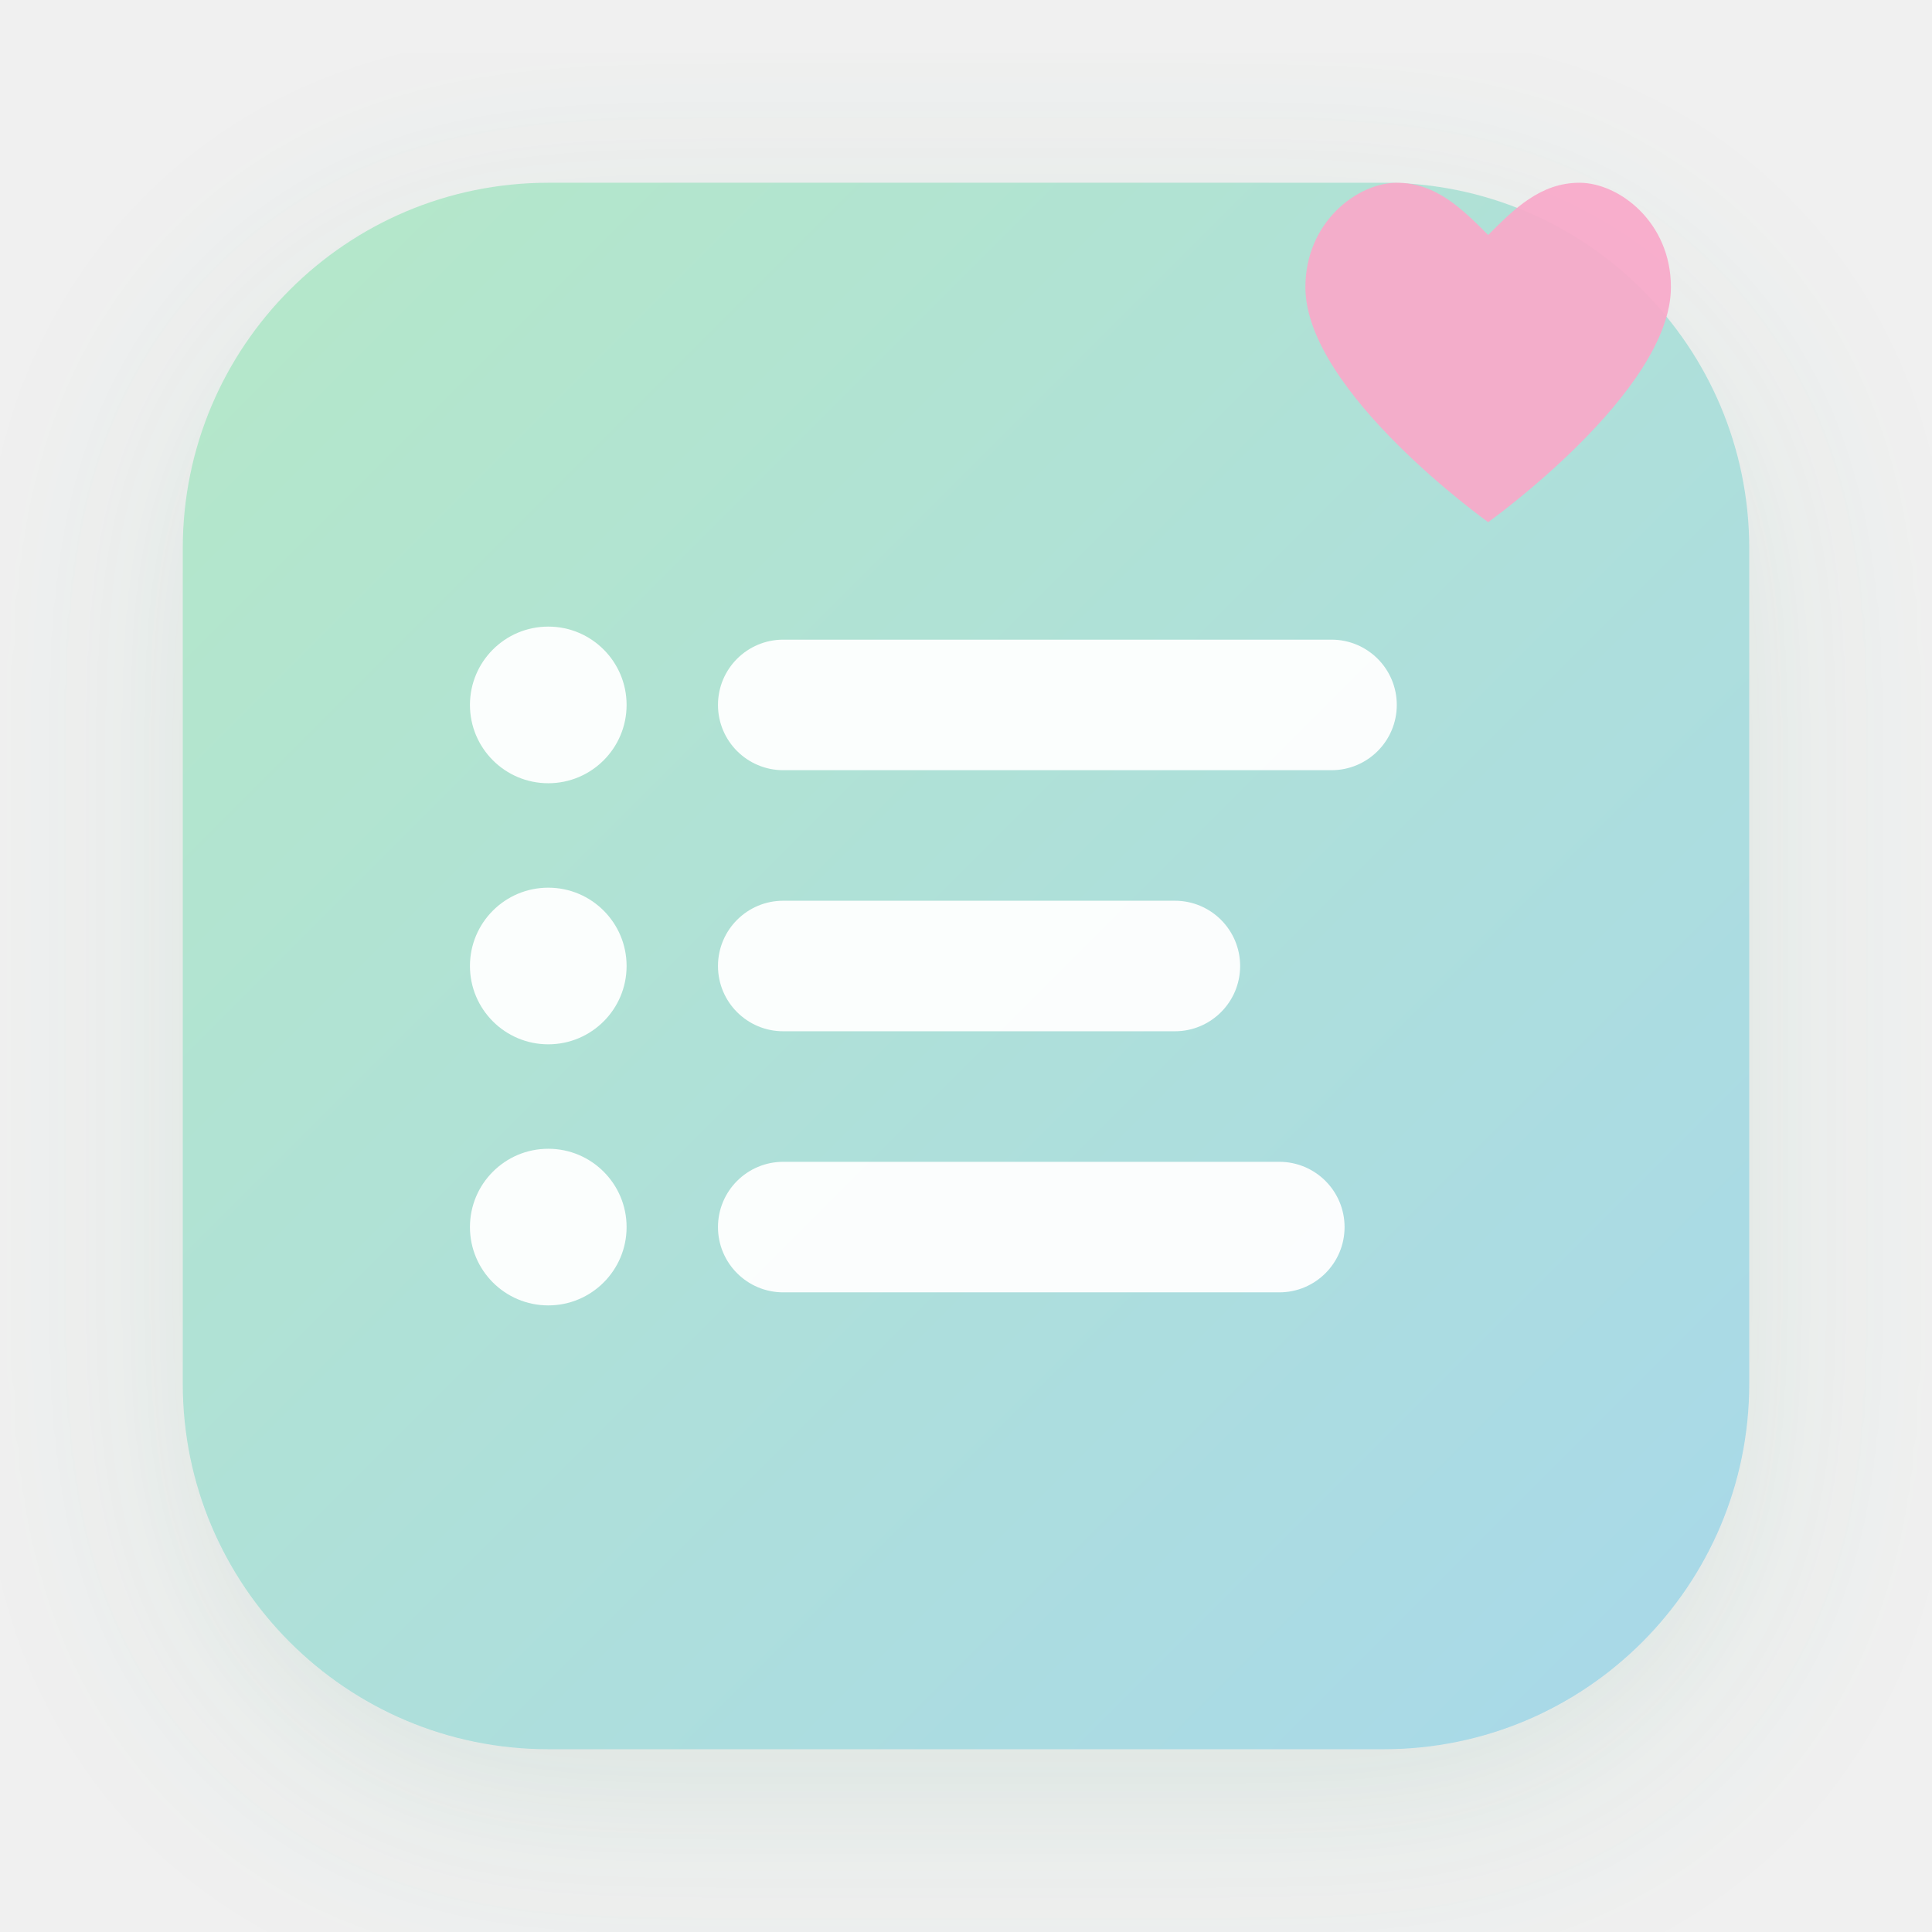
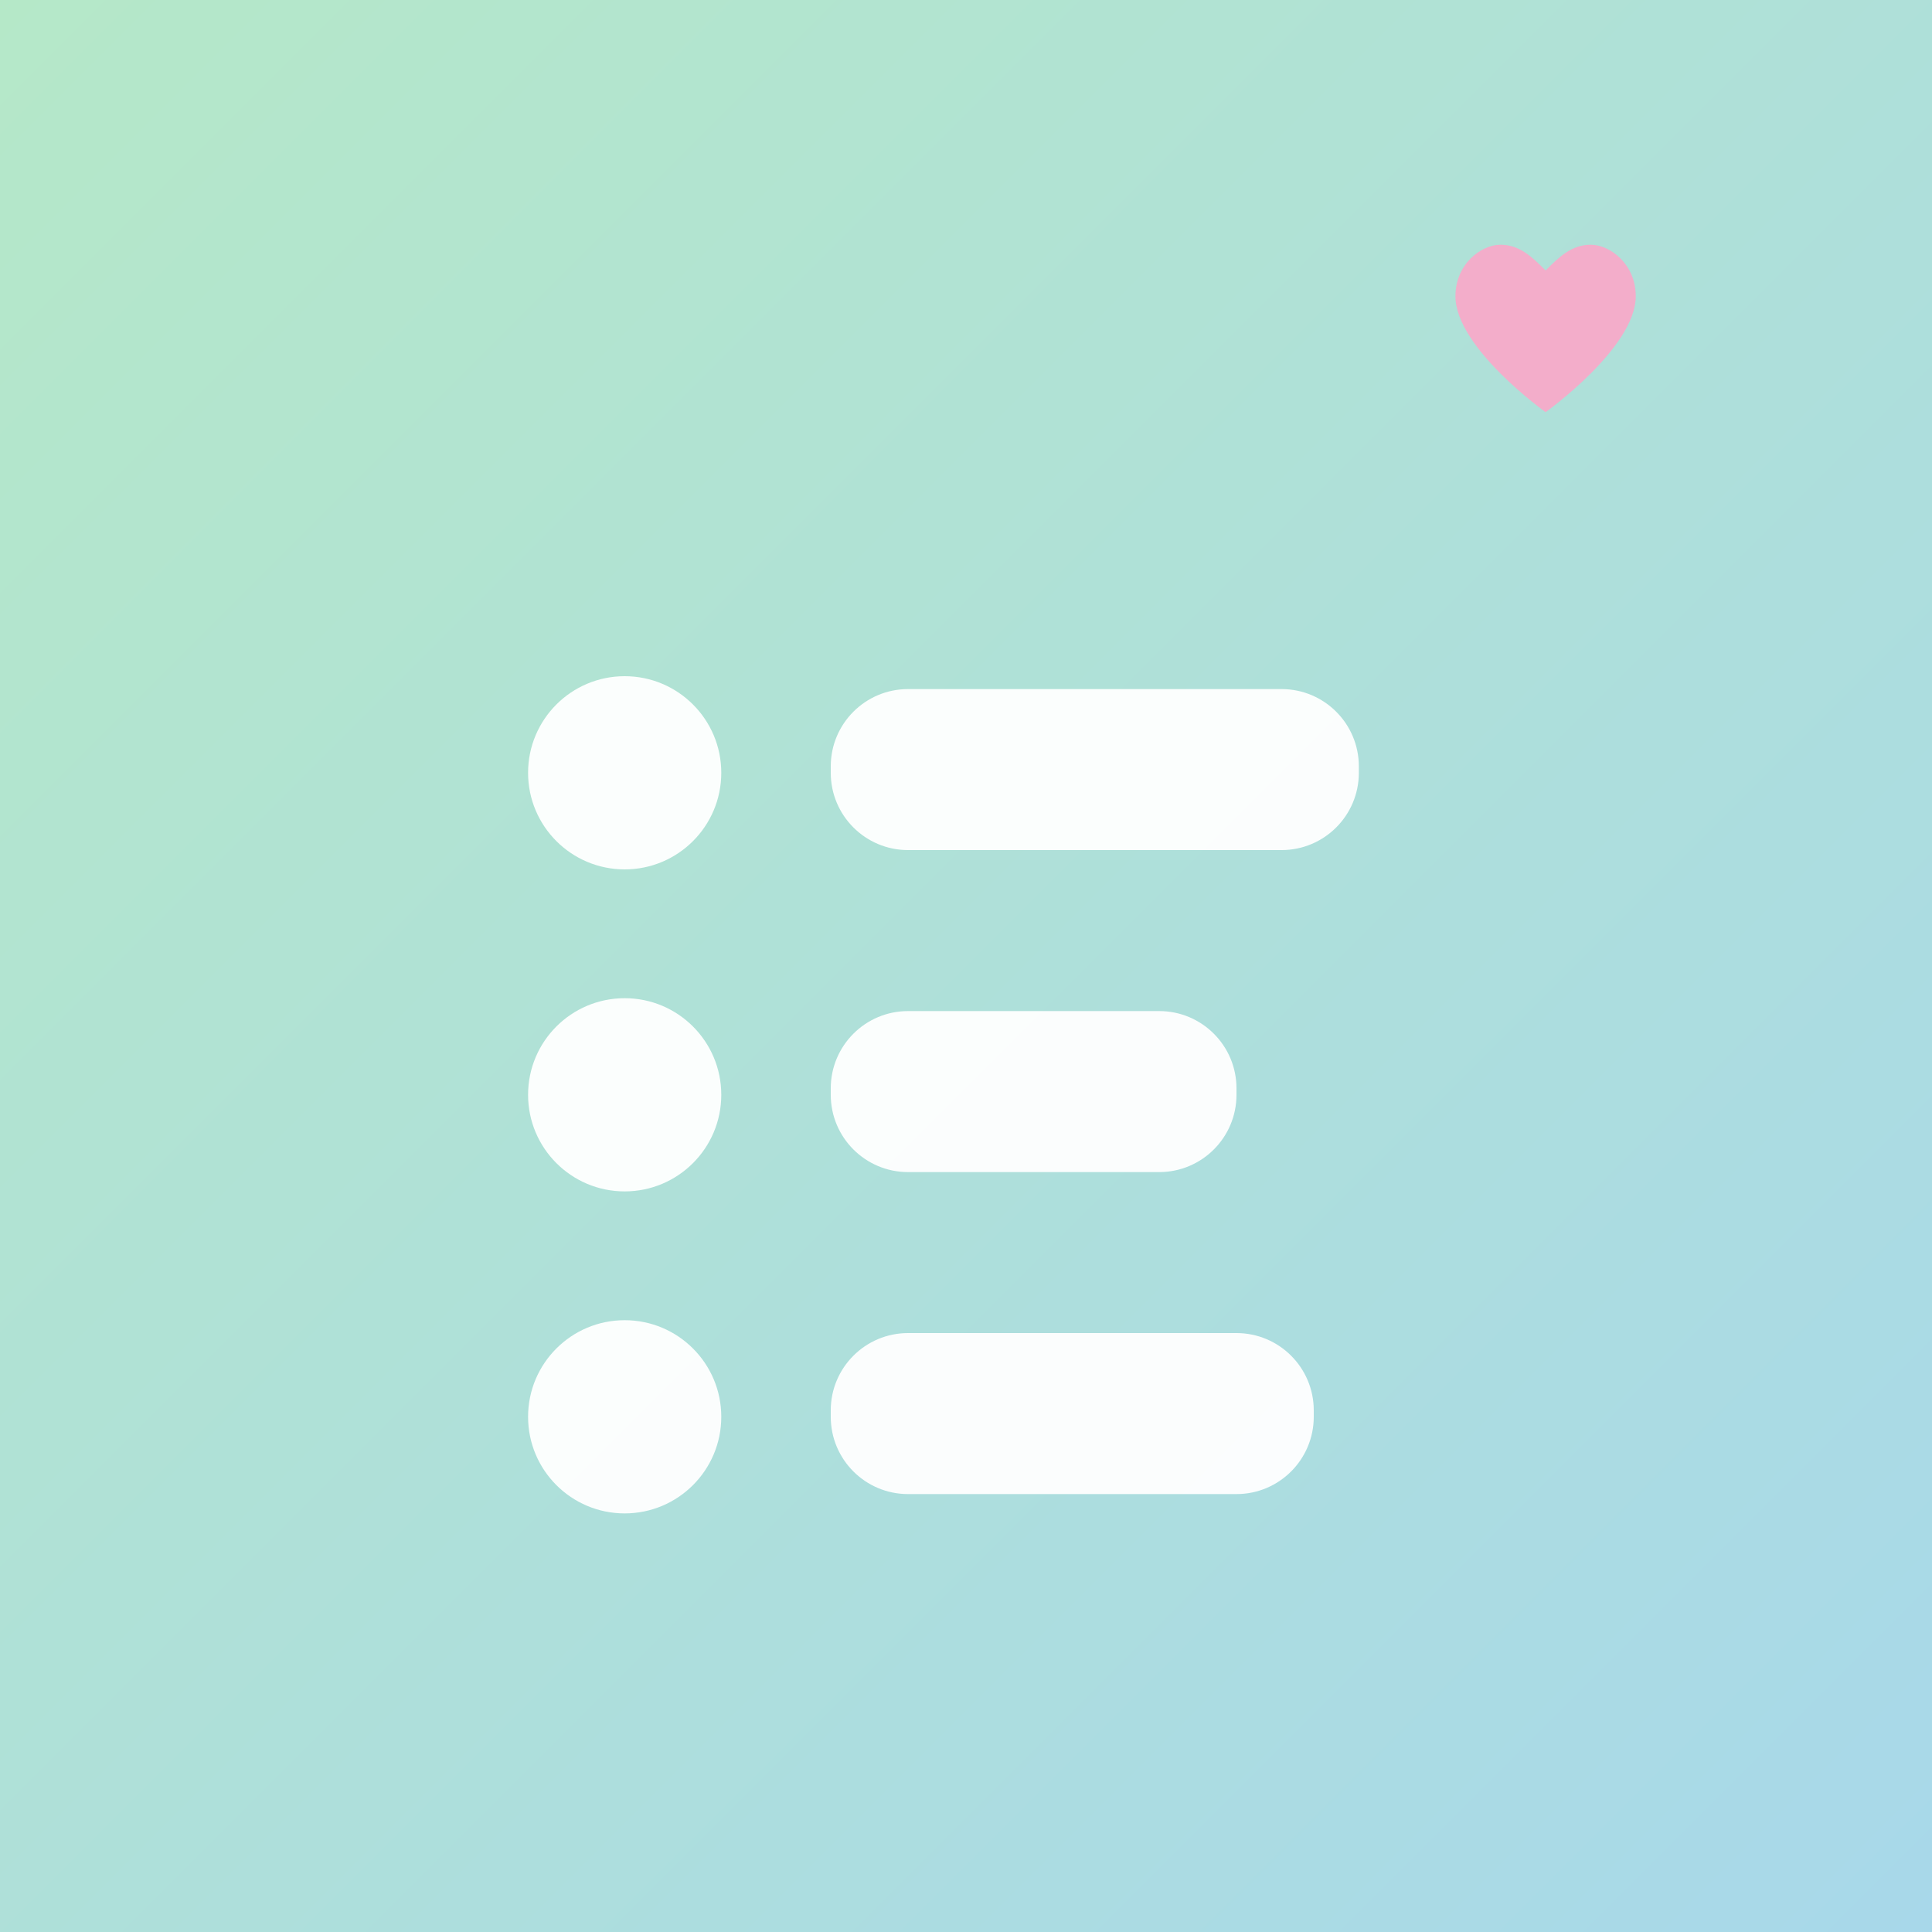
- <svg xmlns="http://www.w3.org/2000/svg" viewBox="76 60 148 148" width="148" height="148">
+ <svg xmlns="http://www.w3.org/2000/svg" viewBox="0 0 300 300" width="300" height="300">
  <defs>
    <linearGradient id="iconGrad" x1="0%" y1="0%" x2="100%" y2="100%">
      <stop offset="0%" style="stop-color:#B5E8C8;stop-opacity:1" />
      <stop offset="100%" style="stop-color:#A8D8EA;stop-opacity:1" />
    </linearGradient>
-     <filter id="softShadow" x="-20%" y="-20%" width="140%" height="140%">
-       <feDropShadow dx="0" dy="4" stdDeviation="8" flood-color="#5BA08A" flood-opacity="0.15" />
-     </filter>
  </defs>
-   <rect x="90" y="74" width="120" height="120" rx="28" fill="url(#iconGrad)" filter="url(#softShadow)" />
-   <circle cx="118" cy="114" r="6" fill="#FFFFFF" opacity="0.95" />
-   <rect x="131" y="109" width="52" height="10" rx="5" fill="#FFFFFF" opacity="0.95" />
-   <circle cx="118" cy="134" r="6" fill="#FFFFFF" opacity="0.95" />
-   <rect x="131" y="129" width="40" height="10" rx="5" fill="#FFFFFF" opacity="0.95" />
-   <circle cx="118" cy="154" r="6" fill="#FFFFFF" opacity="0.95" />
-   <rect x="131" y="149" width="48" height="10" rx="5" fill="#FFFFFF" opacity="0.95" />
-   <path d="M190,100 C190,100 176,90 176,82 C176,77 180,74 183,74 C186,74 188,76 190,78 C192,76 194,74 197,74 C200,74 204,77 204,82 C204,90 190,100 190,100 Z" fill="#F9A8C9" opacity="0.92" />
+   <rect width="300" height="300" fill="url(#iconGrad)" />
+   <circle cx="97" cy="120" r="15" fill="#FFFFFF" opacity="0.95" />
+   <rect x="129" y="107" width="82" height="25" rx="12" fill="#FFFFFF" opacity="0.95" />
+   <circle cx="97" cy="170" r="15" fill="#FFFFFF" opacity="0.95" />
+   <rect x="129" y="157" width="63" height="25" rx="12" fill="#FFFFFF" opacity="0.95" />
+   <circle cx="97" cy="220" r="15" fill="#FFFFFF" opacity="0.95" />
+   <rect x="129" y="207" width="75" height="25" rx="12" fill="#FFFFFF" opacity="0.95" />
+   <path d="M240,64 C240,64 226,54 226,46 C226,41 230,38 233,38 C236,38 238,40 240,42 C242,40 244,38 247,38 C250,38 254,41 254,46 C254,54 240,64 240,64 Z" fill="#F9A8C9" opacity="0.92" />
</svg>
